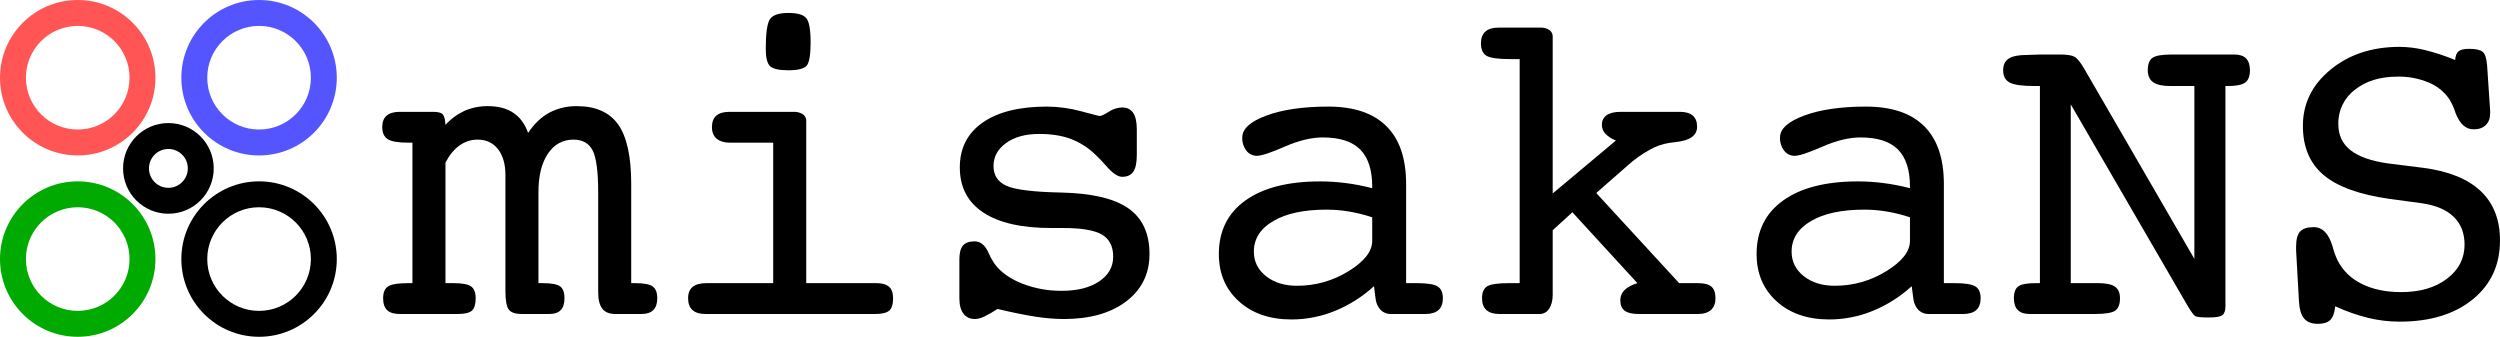
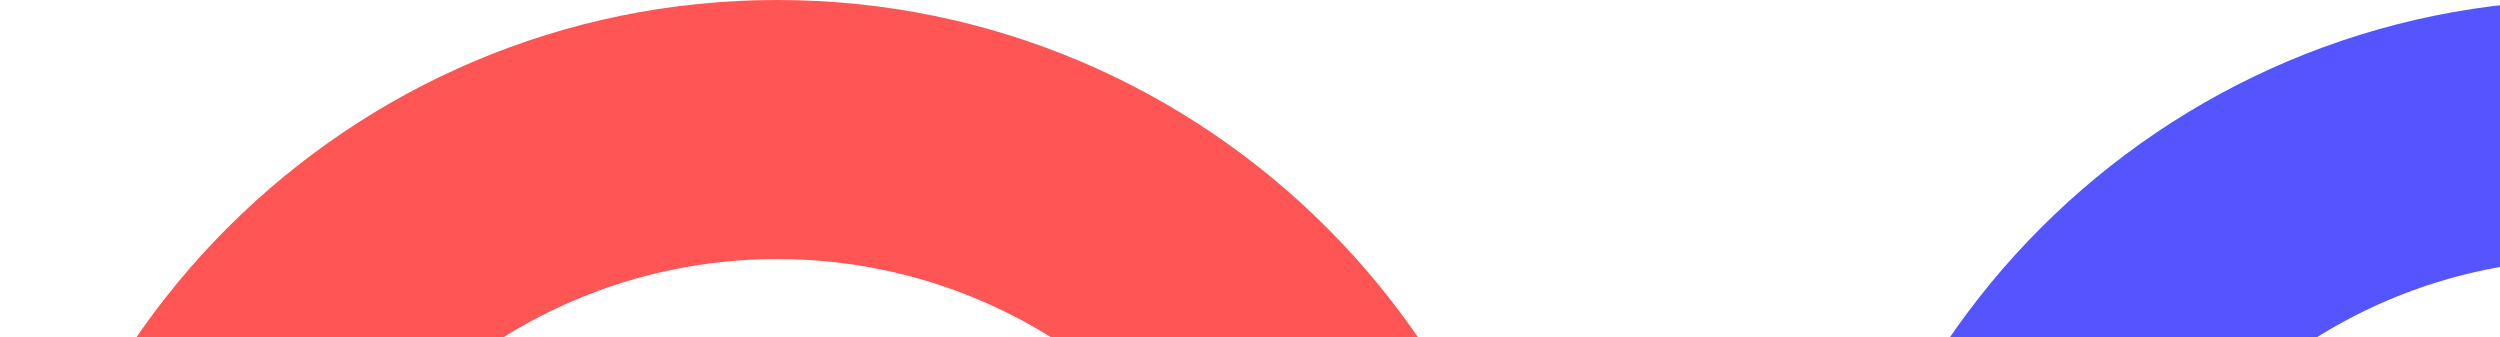
- <svg xmlns="http://www.w3.org/2000/svg" id="LOGO-MNS" data-name="frame" viewBox="0 0 1930 260">
+ <svg xmlns="http://www.w3.org/2000/svg" id="LOGO-MNS" data-name="frame" viewBox="0 0 193 26">
  <defs>
    <style>
			.cls-1{fill:#0a0;}.cls-2{fill:#f55;}.cls-3{fill:#55f;}
		</style>
  </defs>
  <path d="M4407.46,3106.433q-.844,7.6-3.885,10.556t-9.627,2.956q-7.094,0-10.556-4.138t-3.969-13.427l-2.196-39.184v-3.04q0-8.107,3.125-11.485t10.387-3.378q10.134,0,14.525,14.525a64.943,64.943,0,0,0,3.885,10.978,40.446,40.446,0,0,0,18.663,18.241q12.752,6.418,30.486,6.418,21.787,0,35.384-10.303T4507.277,3058.805q0-13.343-8.36-21.45t-24.405-10.471l-24.996-3.378q-34.961-4.898-51.006-18.41t-16.045-38.001q0-25.841,21.365-43.406t53.286-17.565a84.782,84.782,0,0,1,19.592,2.449,166.669,166.669,0,0,1,23.308,7.685q.338-4.898,2.702-6.756t8.107-1.858q7.431,0,10.303,2.196t3.547,10.472l2.365,35.299v1.689q0,5.911-3.378,9.205t-9.458,3.293q-8.951,0-13.849-12.498a46.337,46.337,0,0,0-4.729-10.64,35.681,35.681,0,0,0-16.045-13.005,59.104,59.104,0,0,0-23.814-4.56q-20.436,0-33.188,10.134a32.258,32.258,0,0,0-12.752,26.517q0,12.836,9.543,20.267t29.134,10.134l27.023,3.378q29.388,3.885,44.251,17.987T4534.638,3055.596q0,28.374-21.112,45.517t-56.411,17.143a103.378,103.378,0,0,1-24.152-2.871A144.699,144.699,0,0,1,4407.46,3106.433Z" transform="translate(-2604.638 -2869.945)" />
  <path d="M3066.433,3018.27q0-23.814-4.279-32.175c-2.871-5.574-7.769-8.36-14.75-8.36-8.276,0-14.891,3.603-19.761,10.809s-7.319,17.115-7.319,29.726v70.26h3.012c6.812,0,11.372.816,13.652,2.449s3.434,4.701,3.434,9.205q0,6.08-2.871,9.12t-8.783,3.04h-21.45q-7.262,0-9.88-3.378t-2.618-14.525V3005.096q0-12.667-5.742-20.014t-15.707-7.347a23.618,23.618,0,0,0-13.934,4.476q-6.334,4.476-10.894,13.258v93.061h6.193c6.728,0,11.232.844,13.596,2.533,2.336,1.689,3.519,4.729,3.519,9.12q0,6.925-2.871,9.543c-1.914,1.745-5.545,2.618-10.95,2.618h-44.814c-4.391,0-7.628-.985-9.683-2.956q-3.125-2.956-3.125-9.205c0-4.504,1.323-7.572,3.941-9.205s7.741-2.449,15.341-2.449h3.35V2980.1h-3.012q-11.738,0-16.017-2.674c-2.843-1.802-4.279-4.926-4.279-9.402,0-3.913,1.126-6.84,3.378-8.811,2.252-1.942,5.63-2.928,10.134-2.928h25.841q5.574,0,7.347,1.942c1.182,1.267,1.886,3.997,2.111,8.107a46.506,46.506,0,0,1,14.891-10.922,44.023,44.023,0,0,1,17.931-3.519q11.865,0,19.536,5.123,7.727,5.109,11.429,15.538,7.094-10.598,16.383-15.623a44.215,44.215,0,0,1,21.309-5.039q21.787,0,31.865,14.187,10.049,14.187,10.049,45.939v76.51h2.674c6.925,0,11.569.844,13.906,2.533s3.519,4.729,3.519,9.12q0,6.08-3.04,9.12t-8.951,3.04h-20.436q-6.756,0-9.965-4.053t-3.209-12.836Z" transform="translate(-2604.638 -2869.945)" />
  <path d="M3227.052,3088.53h54.215q6.587,0,9.711,2.787t3.125,8.867q0,6.925-2.956,9.543t-10.894,2.618H3149.36q-6.756,0-10.134-3.04t-3.378-9.12q0-5.911,3.547-8.783t10.64-2.871h51.513V2980.1h-33.047c-4.645,0-8.163-1.042-10.612-3.096-2.421-2.083-3.631-5.067-3.631-8.98s1.126-6.84,3.378-8.811c2.252-1.942,5.63-2.928,10.134-2.928h49.486a12.21,12.21,0,0,1,7.178,1.858,5.889,5.889,0,0,1,2.618,5.067Zm-31.246-180.887q0-18.241,3.293-22.97t14.103-4.729q10.472,0,13.849,3.969t3.378,18.832q0,14.525-3.125,17.987t-14.103,3.462q-10.809,0-14.103-3.209T3195.806,2907.644Z" transform="translate(-2604.638 -2869.945)" />
  <path d="M3345.278,3100.184v-30.063q0-7.431,2.787-10.64t9.036-3.209q6.925,0,10.978,9.458a49.32,49.32,0,0,0,4.898,8.614q7.094,9.12,20.943,14.609a82.278,82.278,0,0,0,30.57,5.489q17.903,0,28.712-7.262t10.809-19.085q0-11.992-8.698-17.058t-29.81-5.067h-9.289q-34.455,0-52.526-11.992t-18.072-34.792q0-22.294,17.65-34.623t49.571-12.329a101.898,101.898,0,0,1,26.517,3.631q13.512,3.631,14.187,3.631,1.858,0,7.094-3.293a19.29,19.29,0,0,1,10.303-3.293q5.742,0,8.529,4.222t2.787,12.667V2989.558q0,8.951-2.702,12.92t-8.614,3.969q-5.067,0-12.498-8.614a116.246,116.246,0,0,0-8.614-8.951,55.921,55.921,0,0,0-19.085-11.907q-10.134-3.631-23.814-3.631-15.876,0-25.588,7.009t-9.711,17.818q0,10.64,9.965,15.201t42.899,5.236q35.13.844,51.344,12.245t16.214,35.215q0,22.801-17.903,36.481t-48.304,13.681a145.767,145.767,0,0,1-21.45-1.773q-11.823-1.773-29.726-5.996a80.381,80.381,0,0,1-10.134,5.827,17.758,17.758,0,0,1-7.094,1.942q-5.911,0-9.036-4.138T3345.278,3100.184Z" transform="translate(-2604.638 -2869.945)" />
  <path d="M3665.335,3090.895a101.734,101.734,0,0,1-30.148,19.085,88.699,88.699,0,0,1-33.526,6.587q-25.165,0-40.619-14.018t-15.454-36.481q0-26.685,20.521-41.379t57.678-14.694a156.573,156.573,0,0,1,19.761,1.267,165.189,165.189,0,0,1,20.436,3.969v-1.182q0-19.423-9.289-28.712t-28.881-9.289q-13.174,0-29.388,7.094t-21.45,7.094a9.995,9.995,0,0,1-8.107-3.969,15.738,15.738,0,0,1-3.209-10.218q0-9.965,18.663-16.89t47.713-6.925q29.726,0,44.926,15.116t15.201,44.673v76.51h8.276q11.992,0,16.045,2.533t4.053,9.12q0,6.08-3.378,9.12t-10.134,3.04h-26.517a10.86,10.86,0,0,1-7.769-2.871,14.759,14.759,0,0,1-4.053-8.276Zm-1.351-53.202a121.563,121.563,0,0,0-17.987-4.476,106.15,106.15,0,0,0-17.312-1.436q-26.01,0-41.042,8.783t-15.032,23.645q0,11.485,9.374,18.916t23.899,7.431a74.72,74.72,0,0,0,39.775-11.232q18.325-11.232,18.325-23.392Z" transform="translate(-2604.638 -2869.945)" />
  <path d="M3803.322,3047.658V3097.482q0,6.756-2.787,10.809a8.399,8.399,0,0,1-7.178,4.053h-31.246q-6.587,0-9.965-3.04t-3.378-9.12q0-6.756,3.969-9.205t16.974-2.449h8.107V2915.582h-6.925q-14.525,0-18.747-2.618t-4.222-9.543q0-6.08,3.462-9.12t10.049-3.04h32.259a11.81,11.81,0,0,1,7.094,1.858,5.949,5.949,0,0,1,2.533,5.067v121.098l48.811-40.873a23.363,23.363,0,0,1-8.191-5.236,9.701,9.701,0,0,1-2.618-6.756,8.586,8.586,0,0,1,3.716-7.6q3.716-2.533,10.809-2.533H3901.619q6.418,0,9.796,2.871t3.378,8.614q0,10.134-16.383,11.823-3.209.338-5.067.676a43.622,43.622,0,0,0-15.201,5.32A91.323,91.323,0,0,0,3861.422,2997.496l-24.49,21.45,64.011,69.585h14.525q7.262,0,10.387,2.702t3.125,8.951q0,5.911-3.462,9.036t-10.049,3.125h-45.771q-7.431,0-10.809-2.533t-3.378-8.107a10.722,10.722,0,0,1,3.293-7.854q3.293-3.293,9.88-5.32l-50.162-54.722Z" transform="translate(-2604.638 -2869.945)" />
  <path d="M4080.479,3090.895a101.734,101.734,0,0,1-30.148,19.085,88.699,88.699,0,0,1-33.526,6.587q-25.165,0-40.619-14.018t-15.454-36.481q0-26.685,20.521-41.379t57.678-14.694a156.573,156.573,0,0,1,19.761,1.267,165.189,165.189,0,0,1,20.436,3.969v-1.182q0-19.423-9.289-28.712t-28.881-9.289q-13.174,0-29.388,7.094t-21.45,7.094a9.995,9.995,0,0,1-8.107-3.969,15.738,15.738,0,0,1-3.209-10.218q0-9.965,18.663-16.89t47.713-6.925q29.726,0,44.926,15.116t15.201,44.673v76.51h8.276q11.992,0,16.045,2.533t4.053,9.12q0,6.08-3.378,9.12t-10.134,3.04h-26.517a10.86,10.86,0,0,1-7.769-2.871,14.759,14.759,0,0,1-4.053-8.276Zm-1.351-53.202a121.563,121.563,0,0,0-17.987-4.476,106.15,106.15,0,0,0-17.312-1.436q-26.01,0-41.042,8.783t-15.032,23.645q0,11.485,9.374,18.916t23.899,7.431a74.72,74.72,0,0,0,39.775-11.232q18.325-11.232,18.325-23.392Z" transform="translate(-2604.638 -2869.945)" />
  <path d="M4203.266,3088.53h21.112q9.12,0,13.005,2.702t3.885,8.951q0,6.925-3.631,9.543t-15.961,2.618h-50.162q-6.08,0-9.12-3.04t-3.04-9.12q0-6.756,3.462-9.205t13.427-2.449h3.209V2936.356h-4.222q-14.187,0-19.17-2.702t-4.982-9.458q0-6.249,4.307-9.036t13.934-2.787q6.756-.338,10.134-.338h15.876q7.769,0,10.894,1.773t7.347,9.036l85.123,146.939V2936.356H4280.113q-9.12,0-13.258-2.956t-4.138-9.205q0-6.925,3.547-9.543t14.863-2.618h48.473q6.08,0,9.036,3.04t2.956,9.12q0,6.756-3.631,9.458t-13.258,2.702h-2.027v170.077q0,4.898-2.28,6.756t-10.556,1.858q-8.276,0-10.218-.929t-6.502-8.698l-89.852-154.877Z" transform="translate(-2604.638 -2869.945)" />
  <path class="cls-1" d="M2664.638,3009.945a60,60,0,1,0,60,60A59.996,59.996,0,0,0,2664.638,3009.945Zm0,100a40,40,0,1,1,40-40A40.002,40.002,0,0,1,2664.638,3109.945Z" transform="translate(-2604.638 -2869.945)" />
  <path class="cls-2" d="M2664.638,2869.945a60,60,0,1,0,60,60A59.996,59.996,0,0,0,2664.638,2869.945Zm0,100a40,40,0,1,1,40-40A40.002,40.002,0,0,1,2664.638,2969.945Z" transform="translate(-2604.638 -2869.945)" />
  <path d="M2804.638,3009.945a60,60,0,1,0,60,60A59.996,59.996,0,0,0,2804.638,3009.945Zm0,100a40,40,0,1,1,40-40A40.002,40.002,0,0,1,2804.638,3109.945Z" transform="translate(-2604.638 -2869.945)" />
  <path class="cls-3" d="M2804.638,2869.945a60,60,0,1,0,60,60A59.996,59.996,0,0,0,2804.638,2869.945Zm0,100a40,40,0,1,1,40-40A40.002,40.002,0,0,1,2804.638,2969.945Z" transform="translate(-2604.638 -2869.945)" />
  <path d="M2734.638,2964.945a35,35,0,1,0,35,35A35,35,0,0,0,2734.638,2964.945Zm0,50a15,15,0,1,1,15-15A15.005,15.005,0,0,1,2734.638,3014.945Z" transform="translate(-2604.638 -2869.945)" />
</svg>
